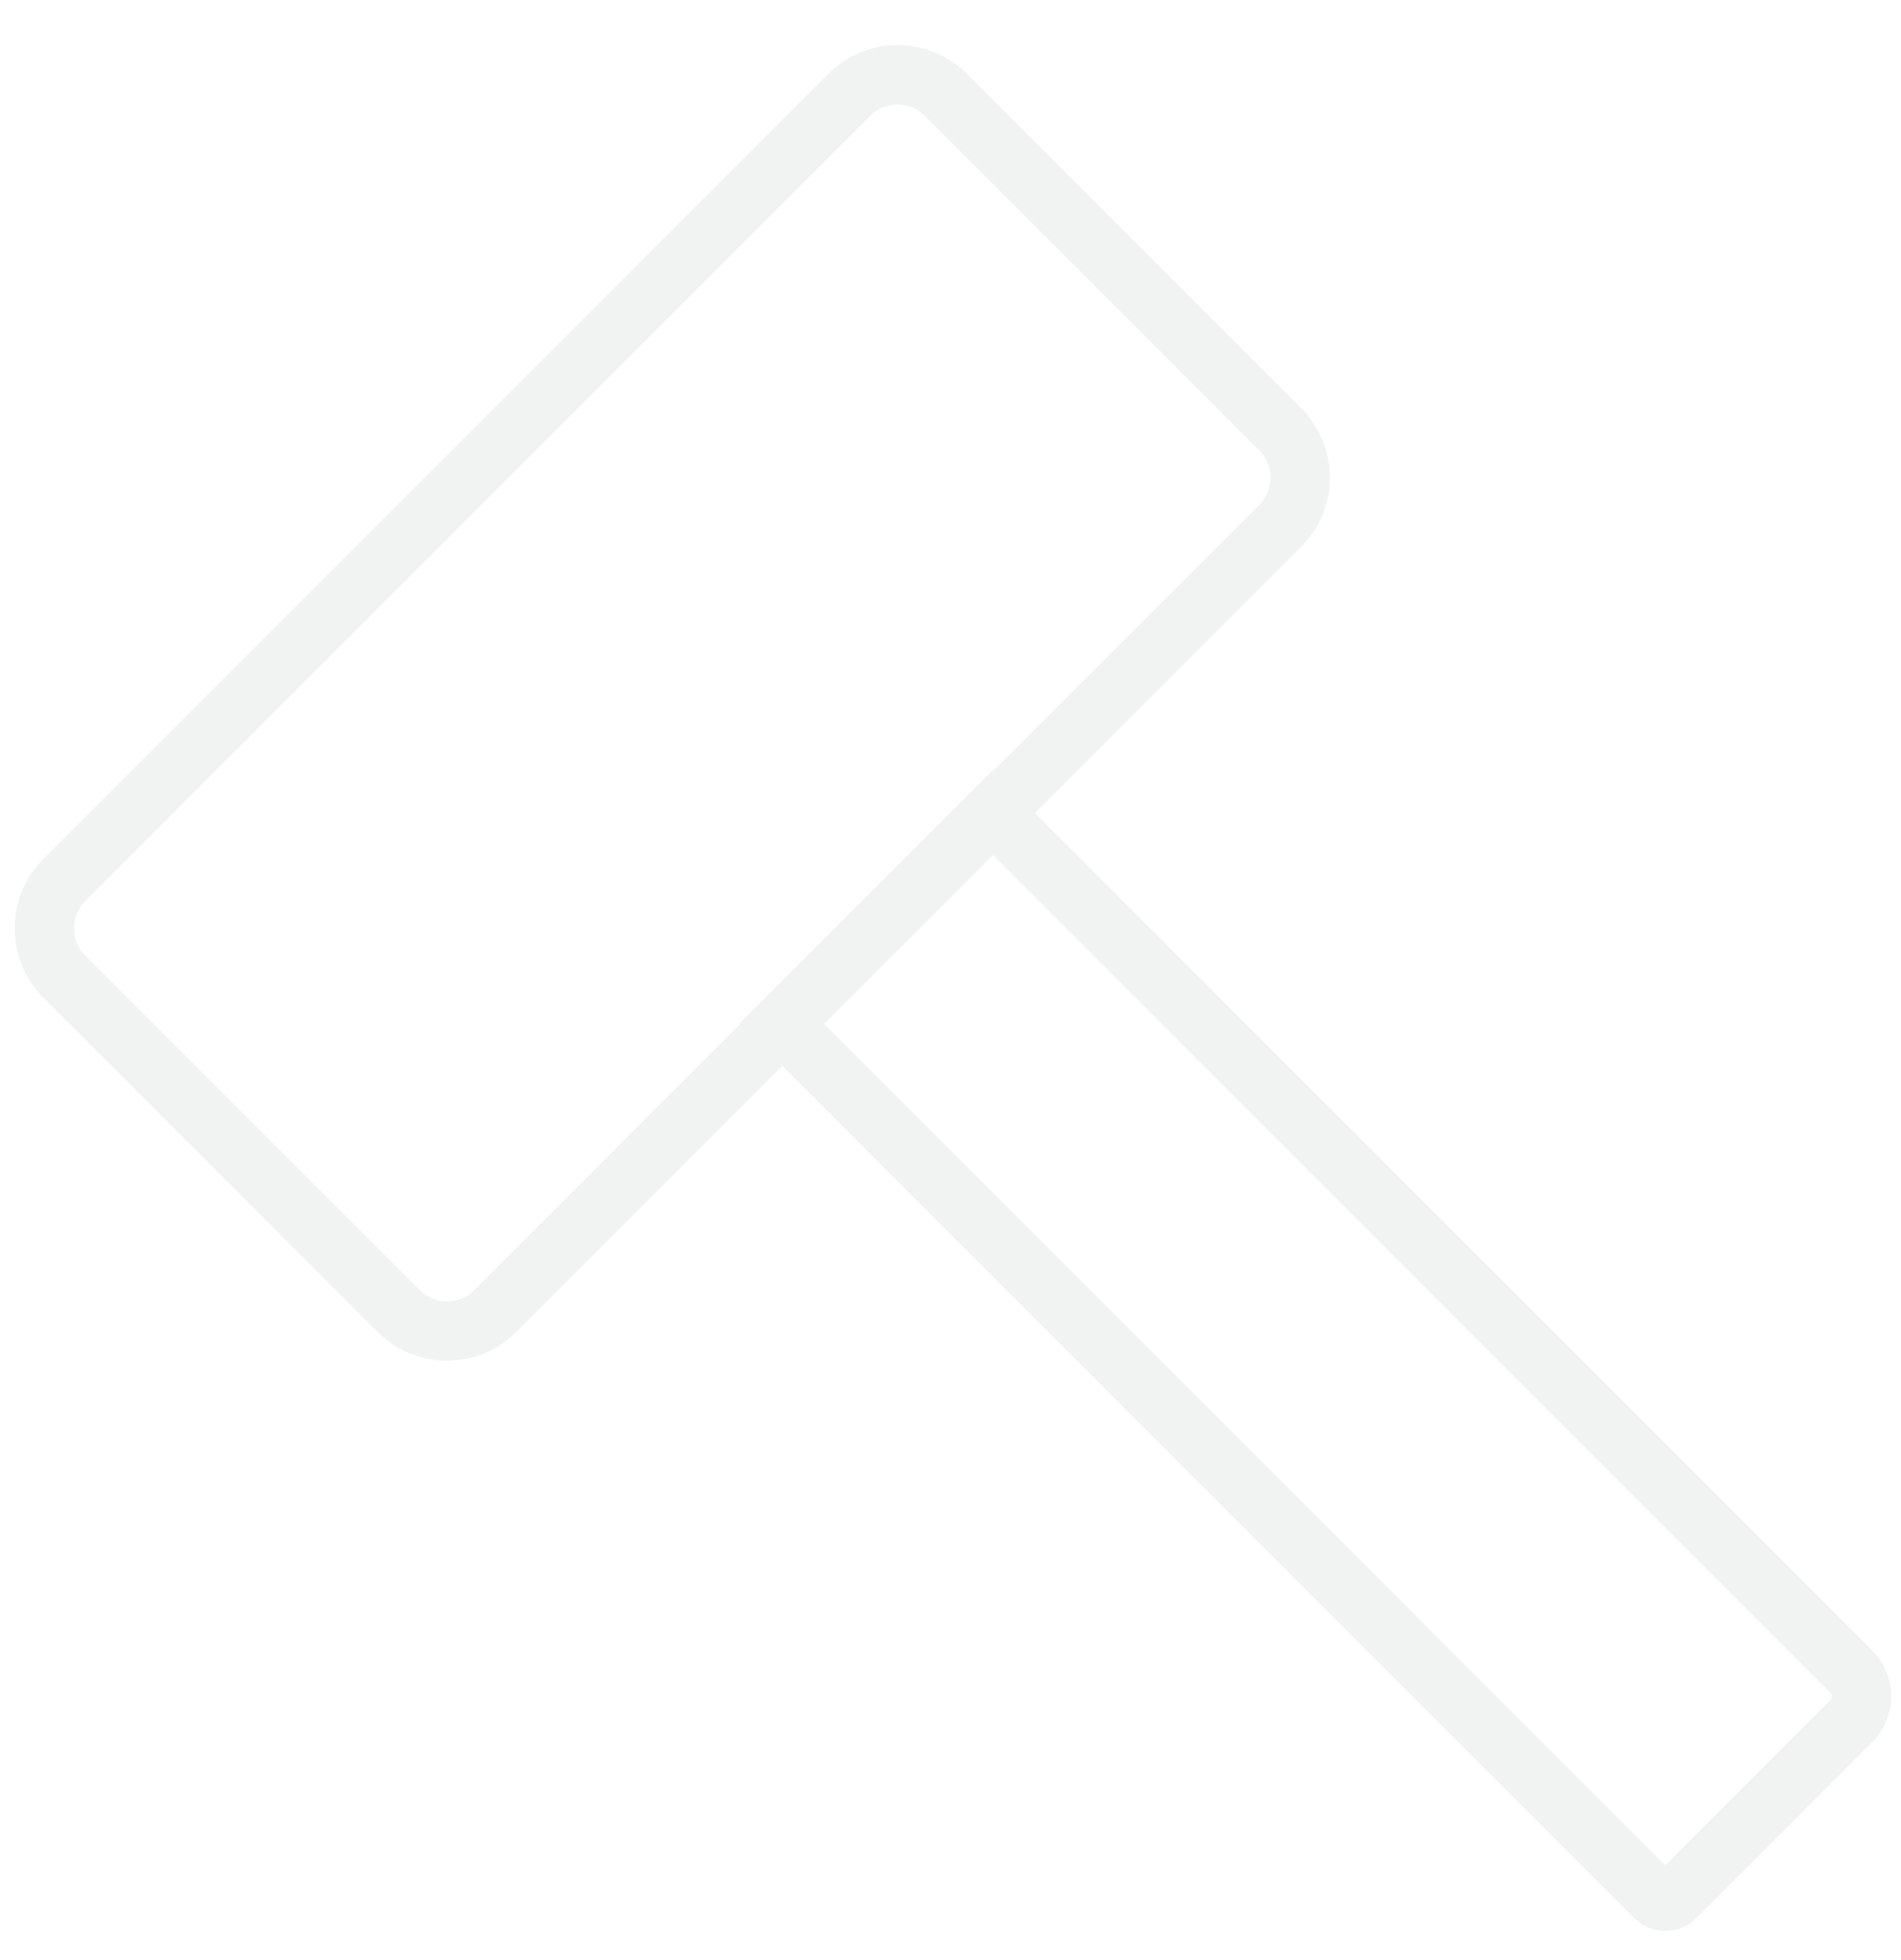
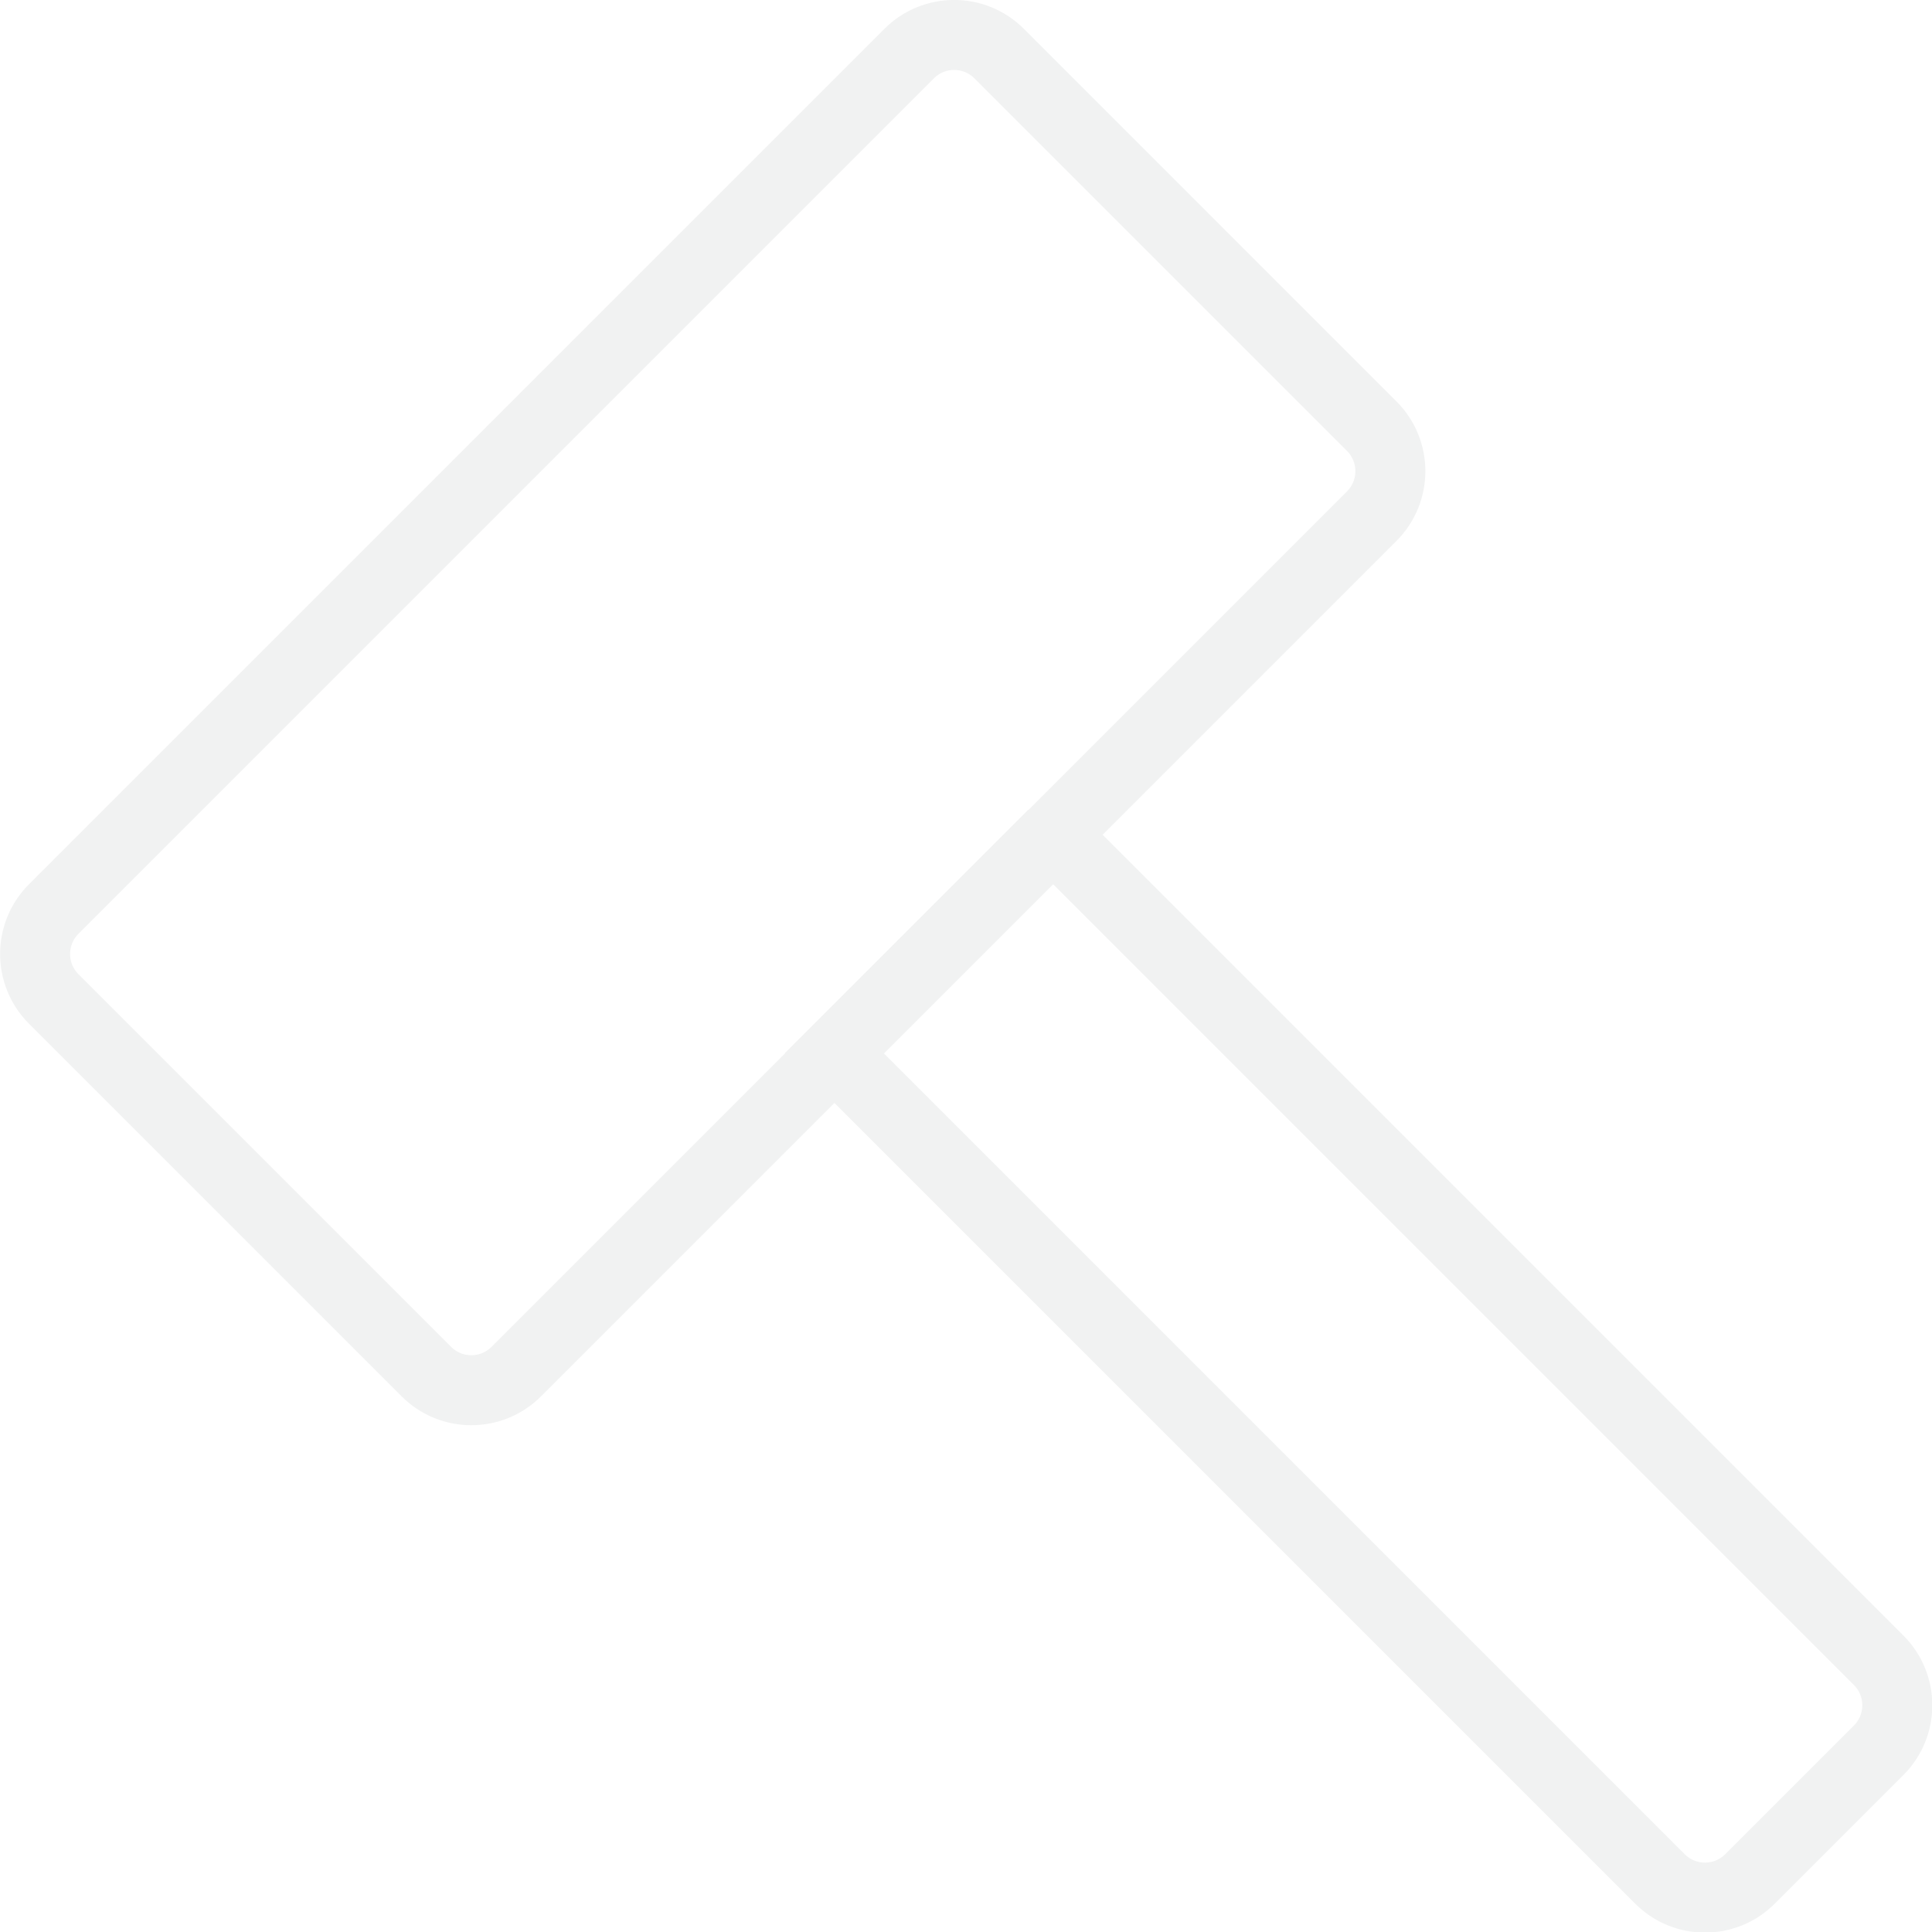
- <svg xmlns="http://www.w3.org/2000/svg" xmlns:xlink="http://www.w3.org/1999/xlink" width="32" height="33" viewBox="0 0 32 33" version="1.1">
-   <g id="Canvas" transform="translate(585 -1940)">
-     <g id="Group">
-       <g id="Vector">
-         <use xlink:href="#path0_stroke" transform="matrix(0.707032 -0.707181 0.707032 0.707181 -584.73 1955.63)" fill="#F1F2F2" />
-       </g>
-       <g id="Vector">
-         <use xlink:href="#path1_stroke" transform="matrix(0.707032 0.707181 -0.707032 0.707181 -568.288 1953.68)" fill="#F1F2F2" />
-       </g>
-     </g>
-   </g>
+ <svg xmlns="http://www.w3.org/2000/svg" id="Layer_1" data-name="Layer 1" viewBox="0 0 30.36 30.36">
  <defs>
-     <path id="path0_stroke" d="M 1.151 0.5L 19.845 0.5L 19.845 -0.5L 1.151 -0.5L 1.151 0.5ZM 19.845 0.5C 20.204 0.5 20.495 0.791 20.495 1.151L 21.495 1.151C 21.495 0.239 20.756 -0.5 19.845 -0.5L 19.845 0.5ZM 20.495 1.151L 20.495 9.111L 21.495 9.111L 21.495 1.151L 20.495 1.151ZM 20.495 9.111C 20.495 9.471 20.204 9.762 19.845 9.762L 19.845 10.762C 20.756 10.762 21.495 10.023 21.495 9.111L 20.495 9.111ZM 19.845 9.762L 1.151 9.762L 1.151 10.762L 19.845 10.762L 19.845 9.762ZM 1.151 9.762C 0.791 9.762 0.5 9.471 0.5 9.111L -0.5 9.111C -0.5 10.023 0.239 10.762 1.151 10.762L 1.151 9.762ZM 0.5 9.111L 0.5 1.151L -0.5 1.151L -0.5 9.111L 0.5 9.111ZM 0.5 1.151C 0.5 0.791 0.791 0.5 1.151 0.5L 1.151 -0.5C 0.239 -0.5 -0.5 0.239 -0.5 1.151L 0.5 1.151Z" />
-     <path id="path1_stroke" d="M 6.16088e-07 1.97148e-05L 6.16088e-07 -0.5L -0.5 -0.5L -0.5 1.97148e-05L 6.16088e-07 1.97148e-05ZM 20.45 1.97148e-05L 20.45 -0.5L 20.45 1.97148e-05ZM 21.043 0.592L 21.543 0.592L 21.043 0.592ZM 21.043 4.778L 21.543 4.778L 21.043 4.778ZM 20.8 5.02L 20.8 5.52L 20.8 5.02ZM 6.16088e-07 5.02L -0.5 5.02L -0.5 5.52L 6.16088e-07 5.52L 6.16088e-07 5.02ZM 6.16088e-07 0.5L 20.45 0.5L 20.45 -0.5L 6.16088e-07 -0.5L 6.16088e-07 0.5ZM 20.45 0.5C 20.475 0.5 20.498 0.51 20.516 0.527L 21.223 -0.18C 21.018 -0.385 20.74 -0.5 20.45 -0.5L 20.45 0.5ZM 20.516 0.527C 20.533 0.544 20.543 0.568 20.543 0.592L 21.543 0.592C 21.543 0.302 21.427 0.025 21.223 -0.18L 20.516 0.527ZM 20.543 0.592L 20.543 4.778L 21.543 4.778L 21.543 0.592L 20.543 0.592ZM 20.543 4.778C 20.543 4.709 20.57 4.644 20.618 4.596L 21.325 5.303C 21.464 5.163 21.543 4.975 21.543 4.778L 20.543 4.778ZM 20.618 4.596C 20.666 4.547 20.732 4.52 20.8 4.52L 20.8 5.52C 20.997 5.52 21.186 5.442 21.325 5.303L 20.618 4.596ZM 20.8 4.52L 6.16088e-07 4.52L 6.16088e-07 5.52L 20.8 5.52L 20.8 4.52ZM 0.5 5.02L 0.5 1.97148e-05L -0.5 1.97148e-05L -0.5 5.02L 0.5 5.02Z" />
+     <style>.cls-1{fill:none;stroke:#f1f2f2;stroke-miterlimit:10;stroke-width:1.1px;}</style>
  </defs>
+   <path class="cls-1" d="M-319.36,671.34H-301a1,1,0,0,1,1,1v2.86a1,1,0,0,1-1,1h-18.35a0,0,0,0,1,0,0v-4.86a0,0,0,0,1,0,0Z" transform="translate(717.07 -235.78) rotate(45)" />
+   <rect class="cls-1" x="-330.66" y="658.16" width="21.01" height="10.28" rx="1" ry="1" transform="translate(-231.44 -684.21) rotate(-45)" />
</svg>
